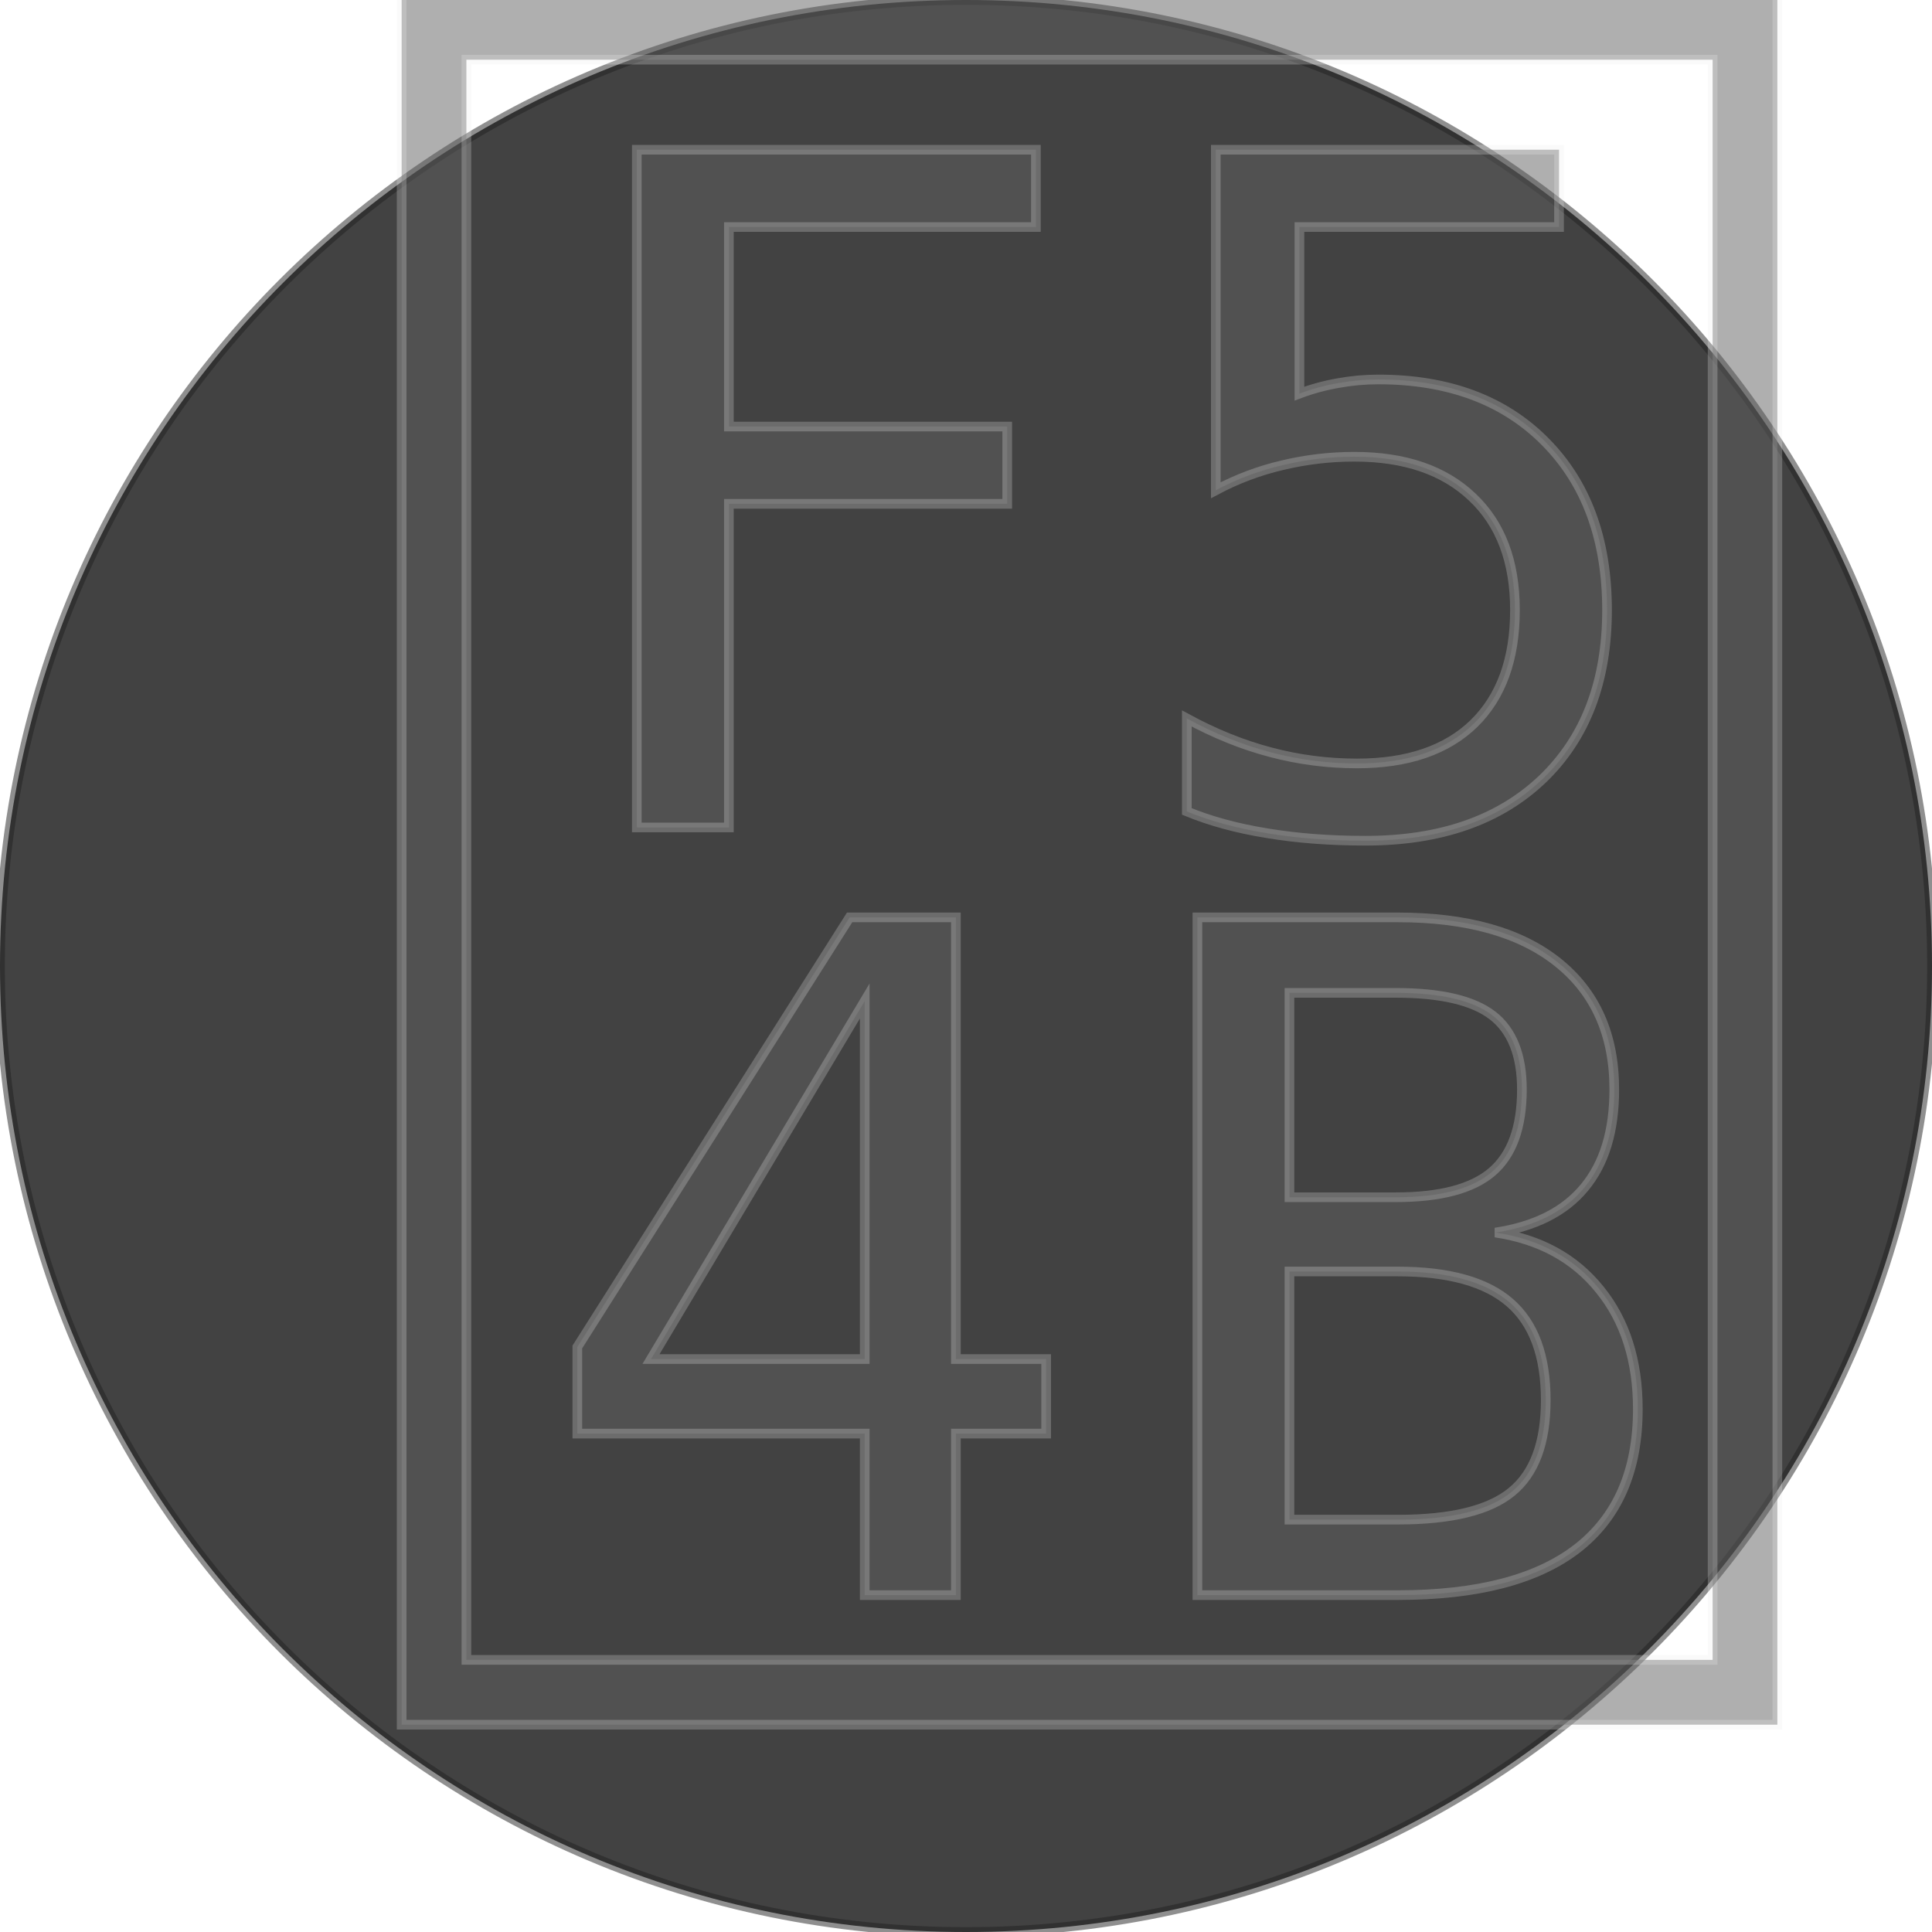
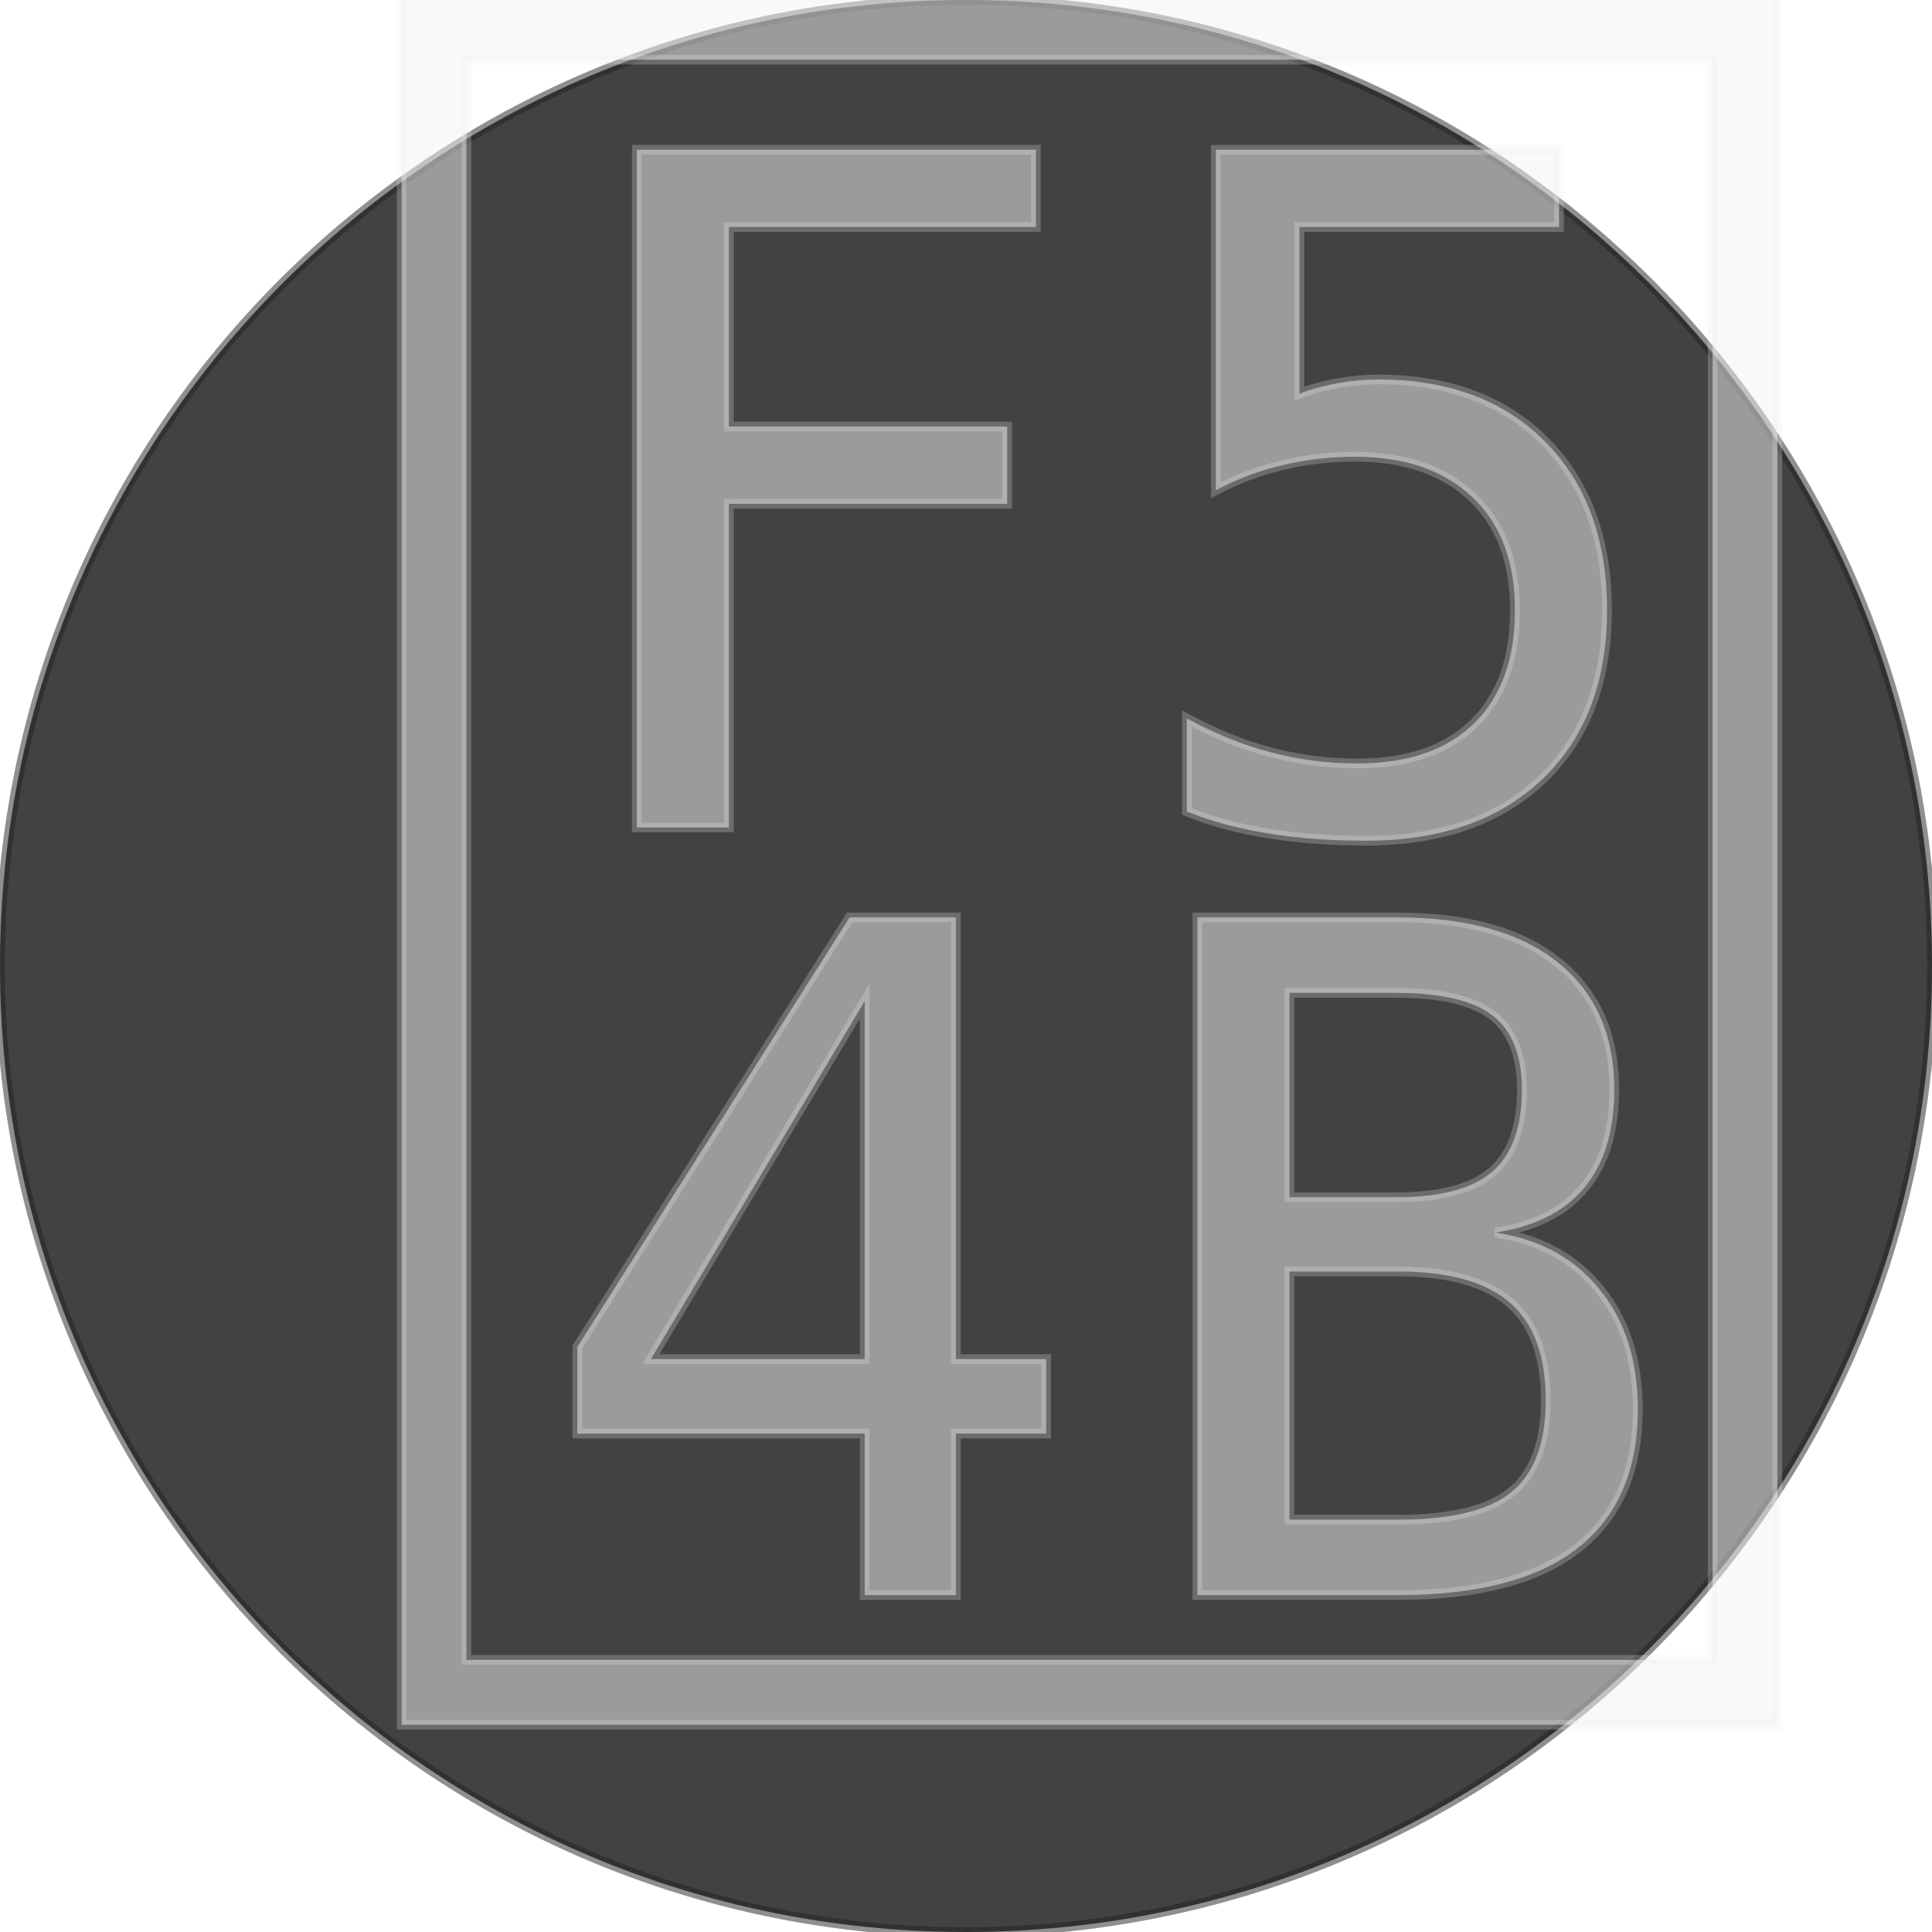
<svg xmlns="http://www.w3.org/2000/svg" width="100mm" height="100mm" viewBox="0 0 100 100" version="1.1" id="svg8">
  <g>
    <circle r="50" cy="50" cx="50" style="         fill:#424242;         fill-opacity:1;         fill-rule:evenodd;         stroke:#212121;         stroke-opacity:0.5;         stroke-width:0.5;         " />
-     <text y="82.564" x="17.436" style="         fill:#616161;         fill-opacity:0.5;         stroke:#eeeeee;         stroke-opacity:0.25;         stroke-width:0.5;         font-style:normal;         font-variant:normal;         font-weight:normal;         font-stretch:normal;         font-size:105.833px;         font-family:'FiraCode Nerd Font Mono';" xml:space="preserve"></text>
+     <text y="82.564" x="17.436" style="         fill:#f5f5f5;         fill-opacity:0.5;         stroke:#eeeeee;         stroke-opacity:0.25;         stroke-width:0.5;         font-style:normal;         font-variant:normal;         font-weight:normal;         font-stretch:normal;         font-size:105.833px;         font-family:'FiraCode Nerd Font Mono';" xml:space="preserve"></text>
  </g>
</svg>
